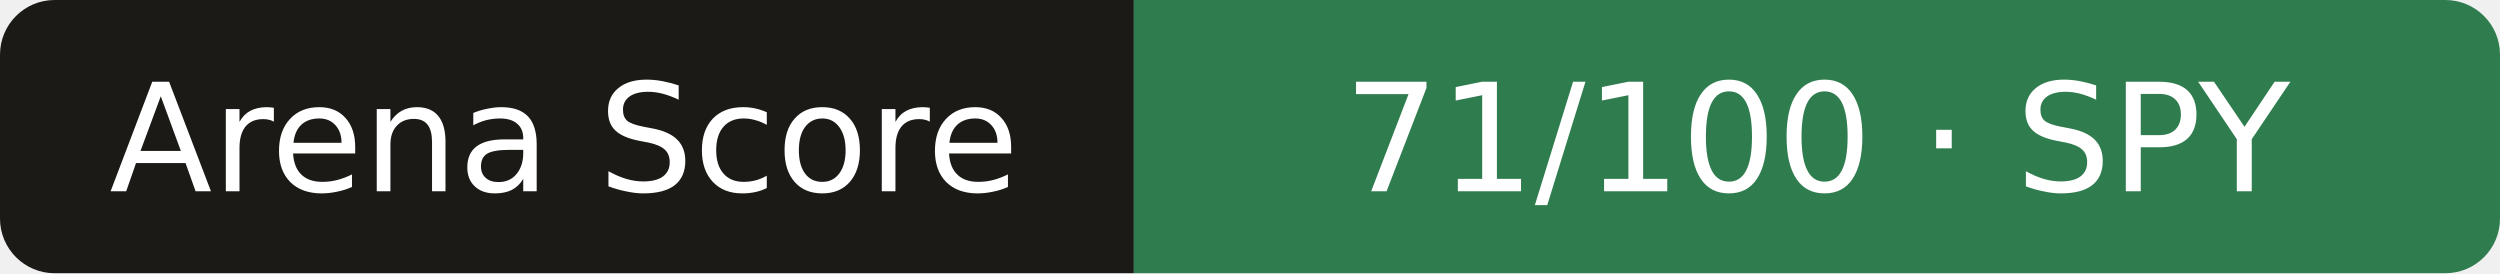
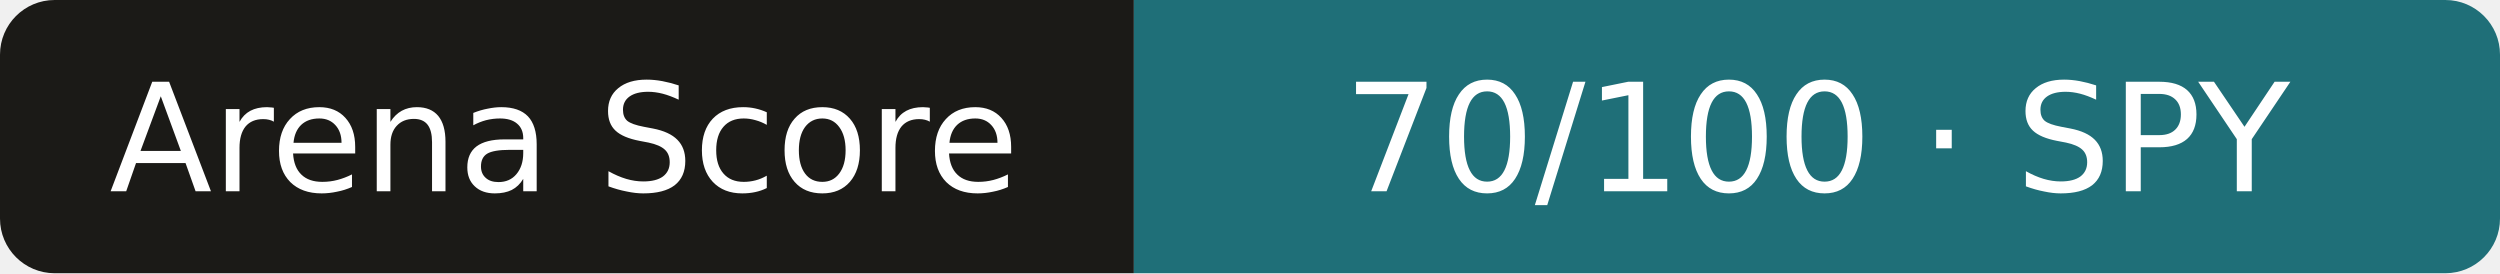
- <svg xmlns="http://www.w3.org/2000/svg" width="183" height="20" role="img" aria-label="Arena Score: 71/100 · SPY">
+ <svg xmlns="http://www.w3.org/2000/svg" width="183" height="20" role="img" aria-label="Arena Score: 70/100 · SPY">
  <clipPath id="r">
    <rect width="183" height="20" rx="4" />
  </clipPath>
  <g clip-path="url(#r)">
    <rect width="83" height="20" fill="#1b1a17" />
-     <rect x="83" width="101" height="20" fill="#2f7d4f" />
+     <rect x="83" width="101" height="20" fill="#1f6f78" />
  </g>
  <g fill="#fff" text-anchor="middle" font-family="Verdana,DejaVu Sans,sans-serif" font-size="11">
    <text x="41.3" y="14">Arena Score</text>
-     <text x="133.0" y="14">71/100 · SPY</text>
+     <text x="133.0" y="14">70/100 · SPY</text>
  </g>
</svg>
